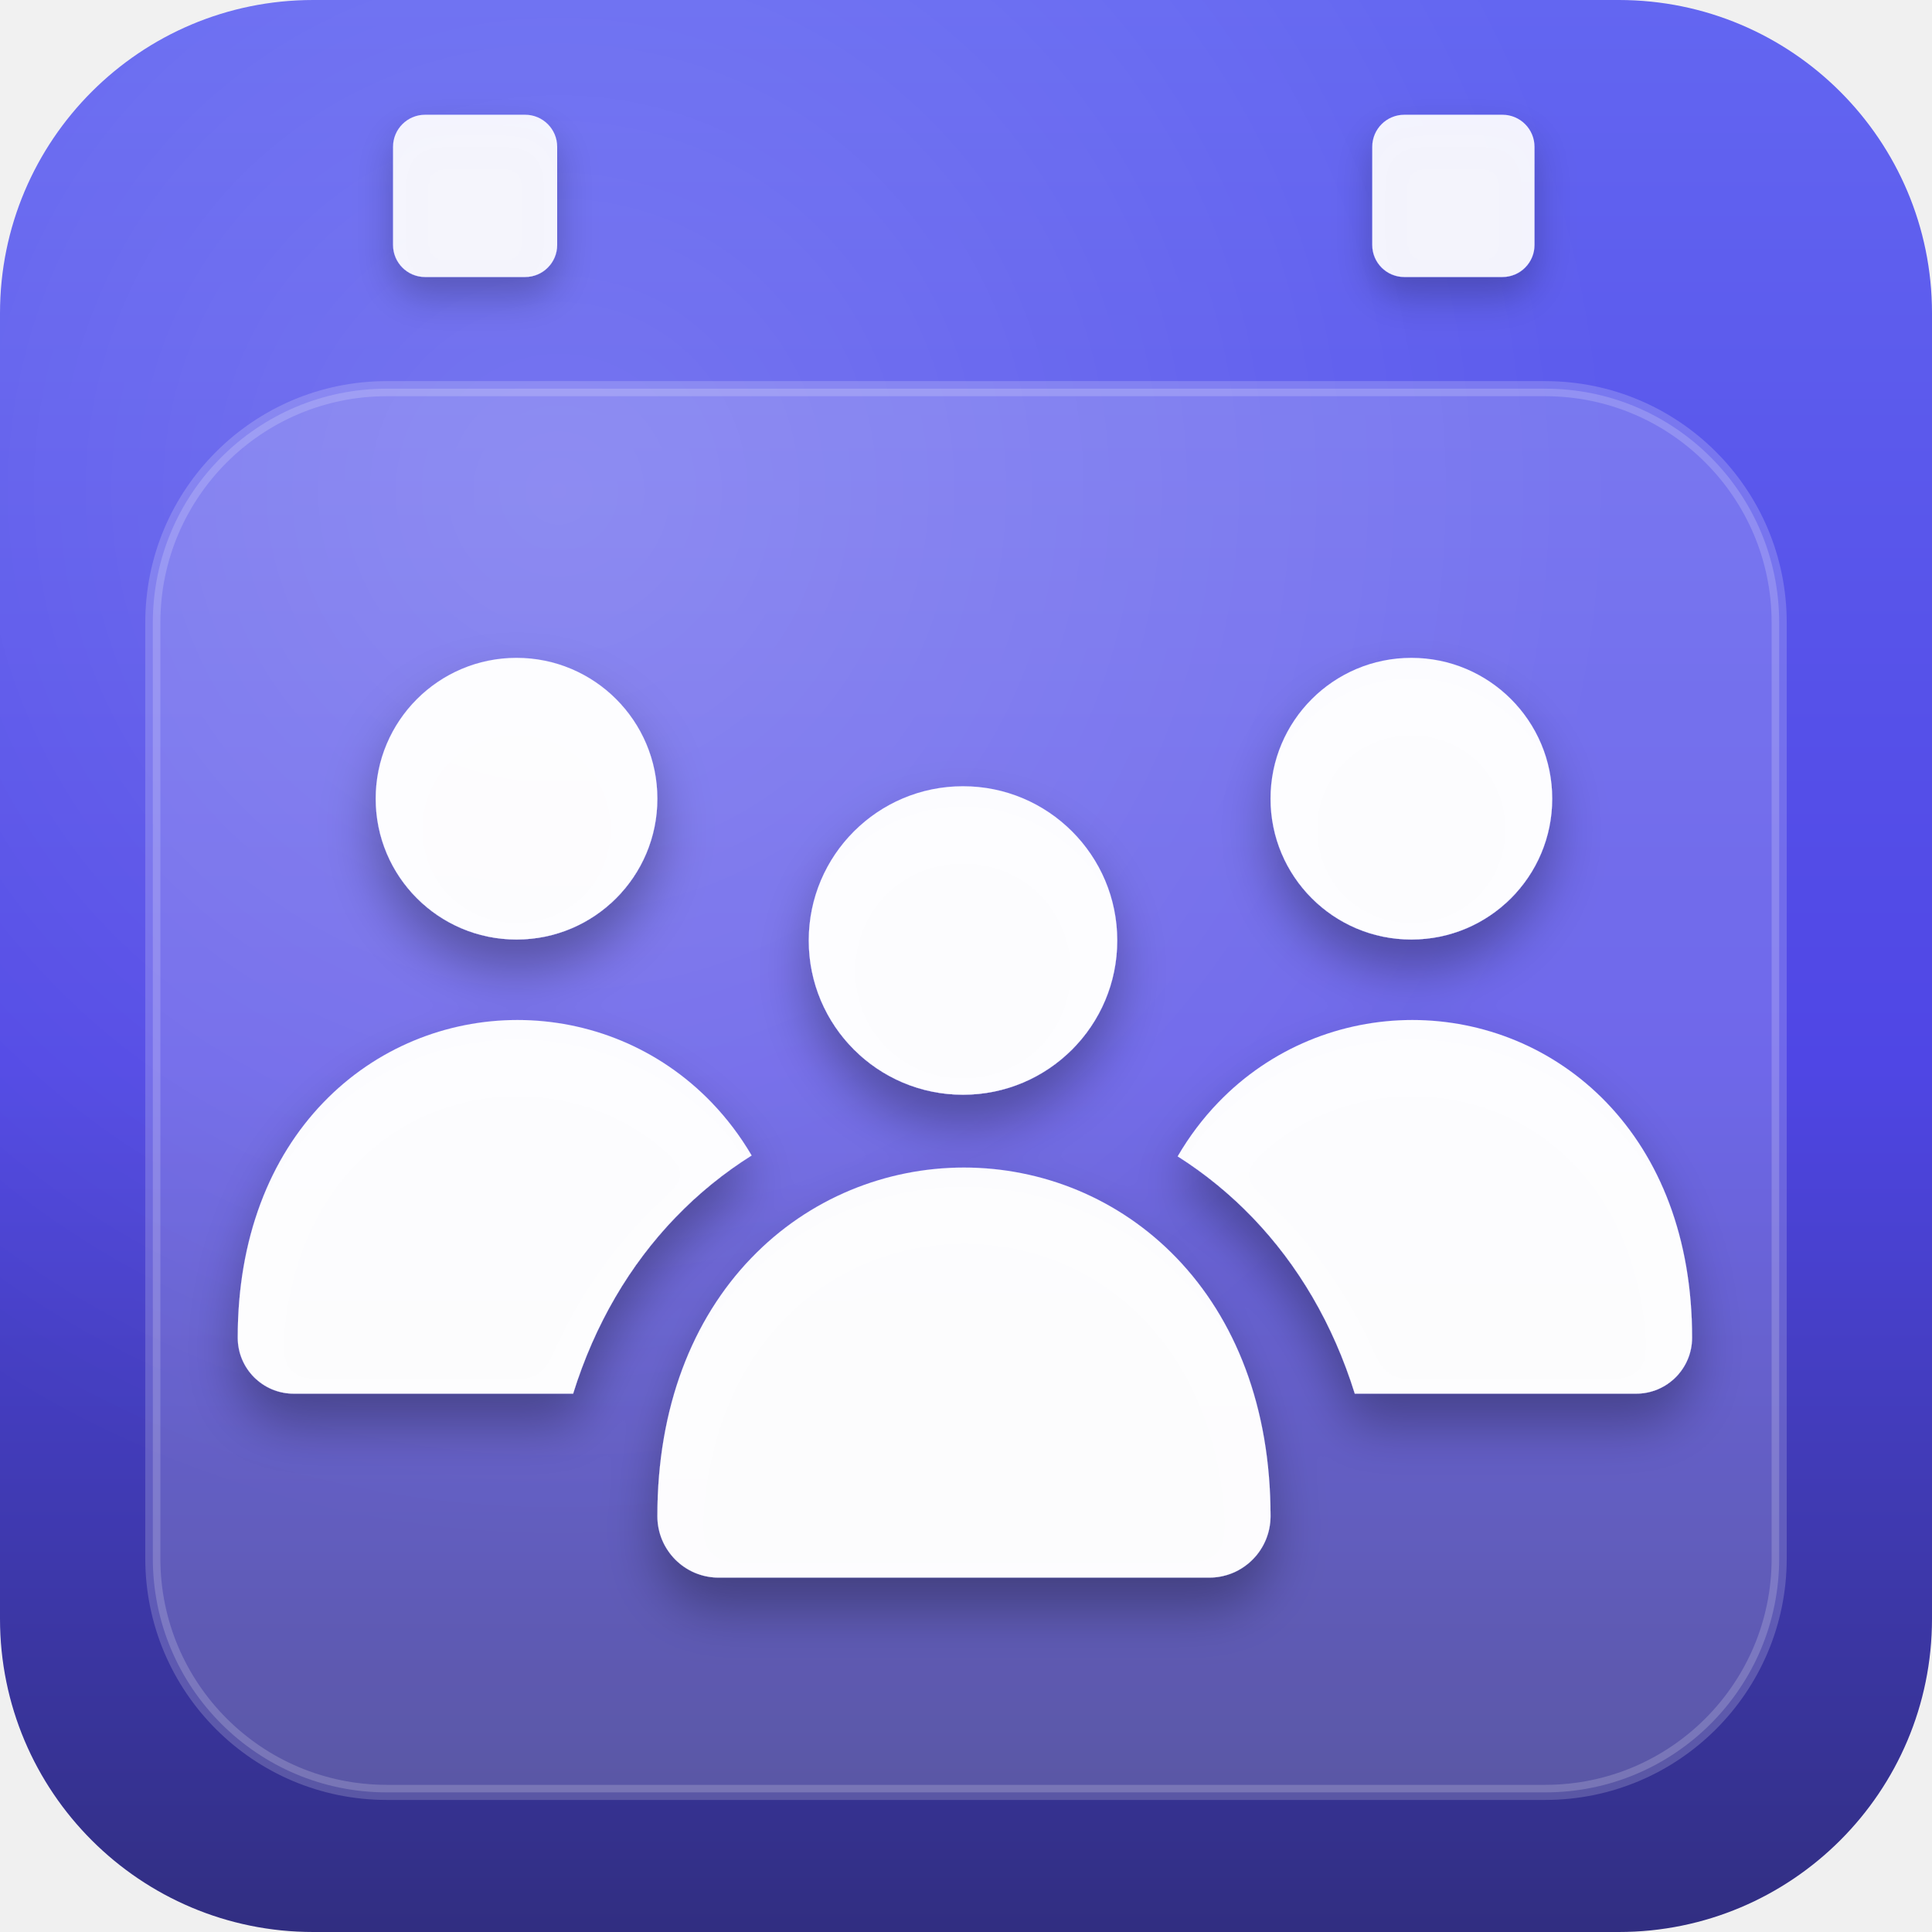
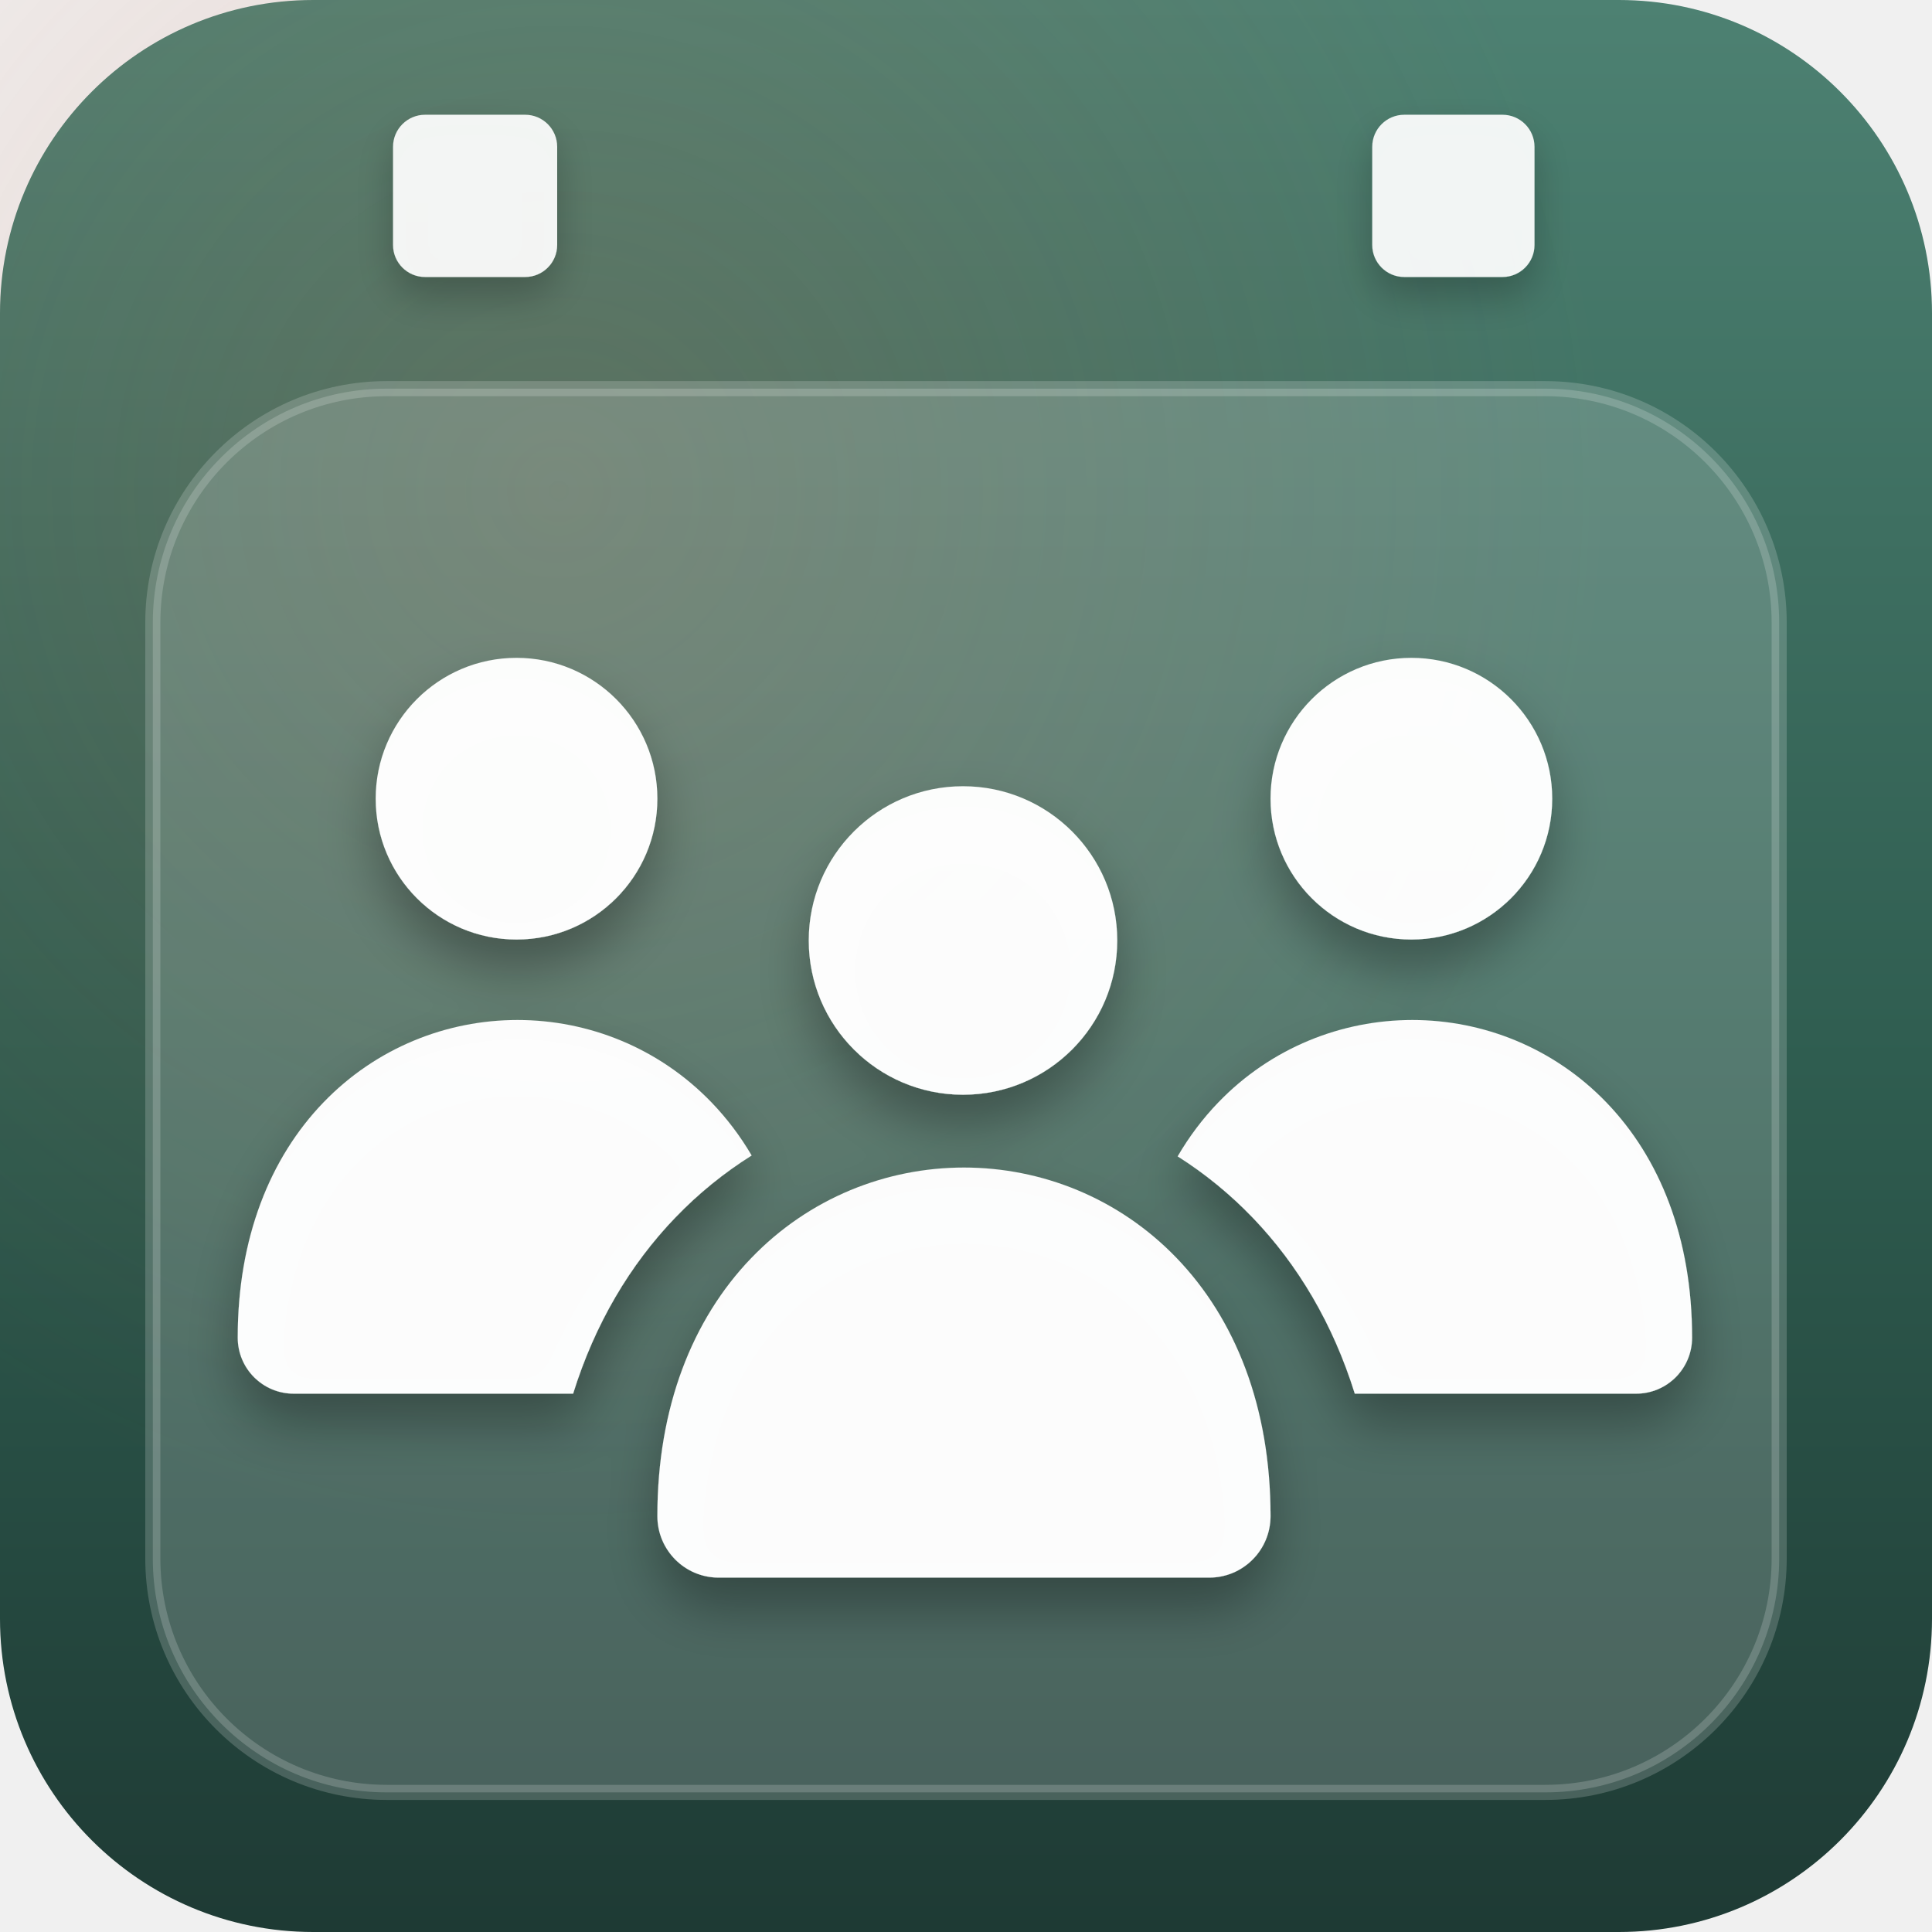
<svg xmlns="http://www.w3.org/2000/svg" width="1024" height="1024" viewBox="0 0 1024 1024" fill="none">
  <rect width="1024" height="1024" rx="166" fill="url(#bg)" />
  <circle cx="296" cy="260" r="560" fill="url(#glow)" />
  <rect x="81" y="206" width="862" height="744" rx="124" fill="white" fill-opacity="0.18" stroke="white" stroke-opacity="0.18" stroke-width="8" />
  <g filter="url(#pinShadow)">
    <rect x="208.318" y="60.818" width="87" height="86" rx="17" fill="white" fill-opacity="0.92" />
    <rect x="727.318" y="60.818" width="86" height="86" rx="17" fill="white" fill-opacity="0.92" />
  </g>
  <g filter="url(#peopleShadow)" fill="white" fill-opacity="0.98">
    <circle cx="273.772" cy="423.321" r="74.647" />
    <circle cx="510.409" cy="498.476" r="81.757" />
    <circle cx="748.062" cy="423.321" r="74.647" />
    <path d="M510.917 618.826C551.844 618.826 592.922 634.825 623.697 666.849C654.688 699.098 673.415 745.635 673.415 803.589C673.415 821.581 658.864 836.167 640.915 836.167H380.919C362.97 836.167 348.419 821.581 348.419 803.589C348.419 745.635 367.145 699.098 398.137 666.849C428.912 634.825 469.99 618.826 510.917 618.826Z" />
    <path d="M274.279 540.624C311.625 540.624 349.11 555.202 377.191 584.383C385.204 592.709 392.316 602.08 398.397 612.437C383.936 621.486 370.333 632.443 357.959 645.31C333.898 670.327 315.288 701.69 303.772 738.668H155.656C139.278 738.668 126 725.377 126 708.982C126 656.174 143.088 613.769 171.367 584.383C199.449 555.202 236.934 540.624 274.279 540.624ZM748.57 540.624C785.916 540.624 823.4 555.202 851.481 584.383C879.761 613.769 896.849 656.173 896.85 708.982C896.85 725.377 883.572 738.668 867.193 738.668H718.062C706.546 701.69 687.936 670.327 663.875 645.31C651.713 632.664 638.363 621.863 624.179 612.904C630.32 602.362 637.526 592.834 645.658 584.383C673.74 555.202 711.225 540.624 748.57 540.624Z" />
  </g>
  <defs>
    <linearGradient id="bg" x1="512" y1="0" x2="512" y2="1024" gradientUnits="userSpaceOnUse">
-       <stop offset="0" stop-color="#6366F1" />
-       <stop offset="0.55" stop-color="#4F46E5" />
-       <stop offset="1" stop-color="#312E81" />
+       <stop offset="0" stop-color="#4D8172" />
+       <stop offset="0.55" stop-color="#2F5D50" />
+       <stop offset="1" stop-color="#1E3A34" />
    </linearGradient>
    <radialGradient id="glow" cx="0" cy="0" r="1" gradientUnits="userSpaceOnUse" gradientTransform="translate(296 260) rotate(90) scale(560)">
-       <stop offset="0" stop-color="white" stop-opacity="0.16" />
-       <stop offset="1" stop-color="white" stop-opacity="0" />
+       <stop offset="0" stop-color="#C76B4F" stop-opacity="0.2" />
+       <stop offset="1" stop-color="#C76B4F" stop-opacity="0" />
    </radialGradient>
    <filter id="pinShadow" x="0" y="0" width="1024" height="1024" filterUnits="userSpaceOnUse">
      <feDropShadow dx="0" dy="10" stdDeviation="10" flood-color="#0a0a0a" flood-opacity="0.25" />
    </filter>
    <filter id="peopleShadow" x="0" y="0" width="1024" height="1024" filterUnits="userSpaceOnUse">
      <feDropShadow dx="0" dy="16" stdDeviation="14" flood-color="#0a0a0a" flood-opacity="0.32" />
    </filter>
  </defs>
</svg>
